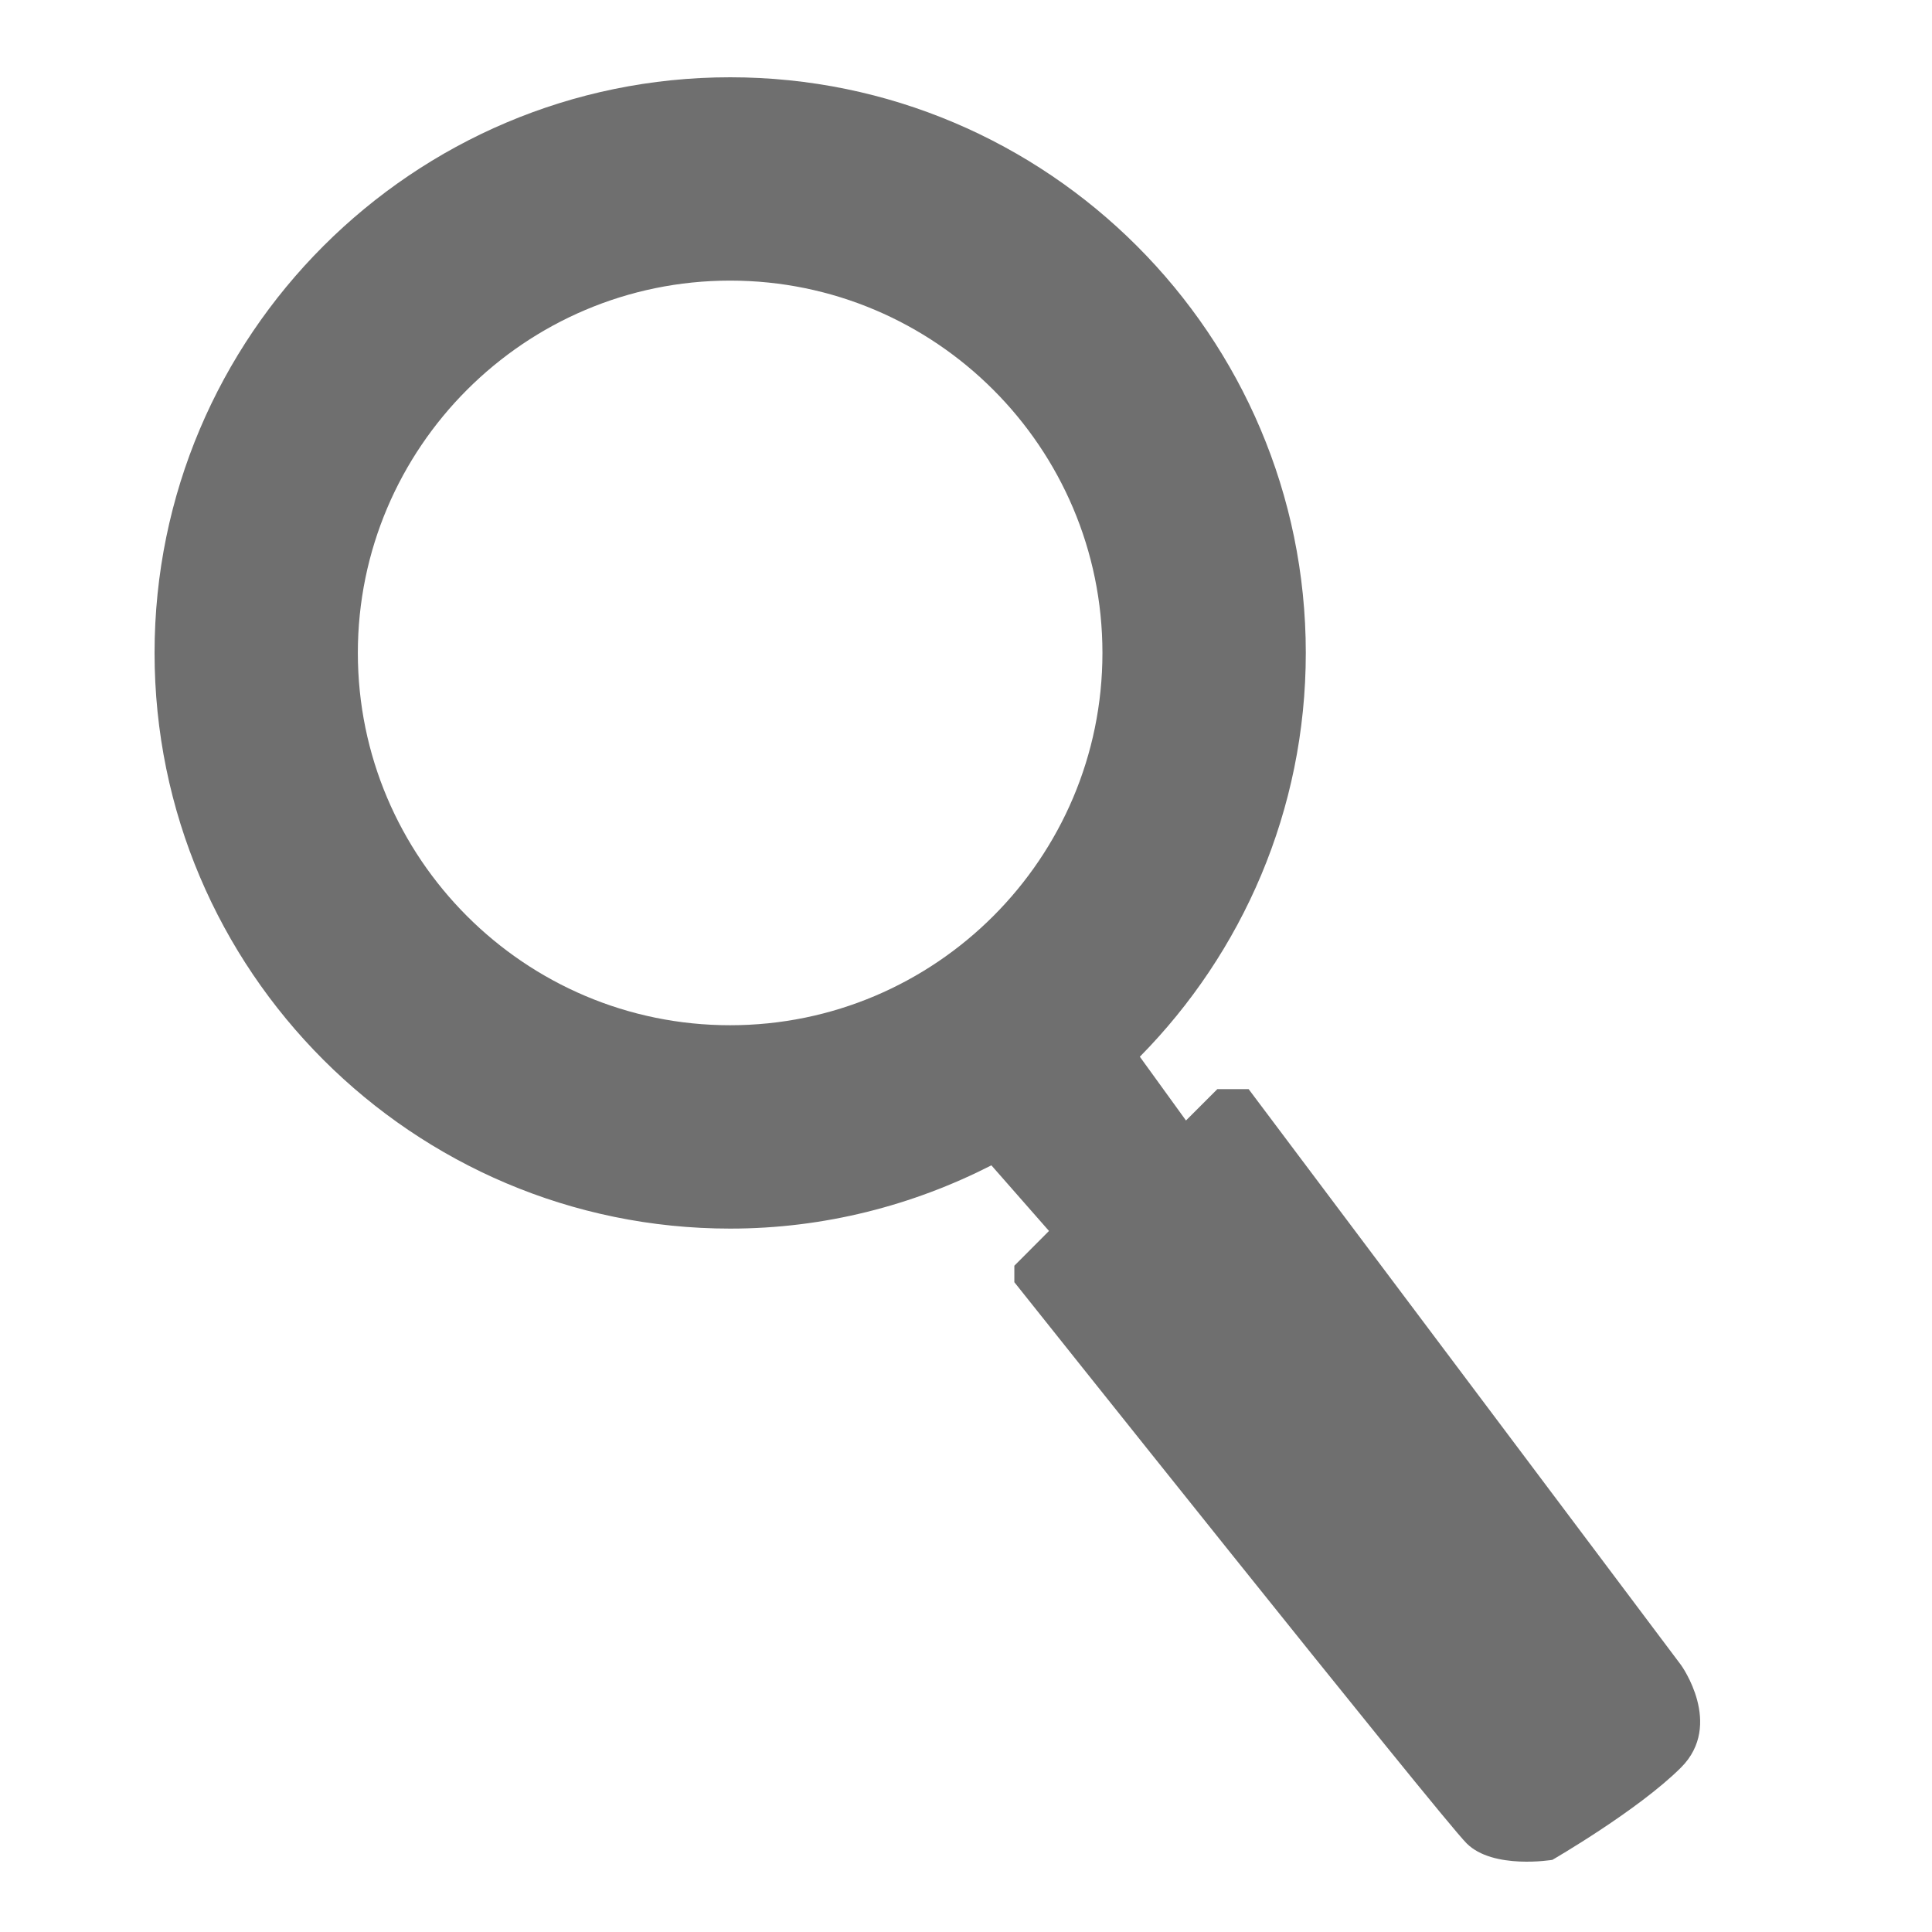
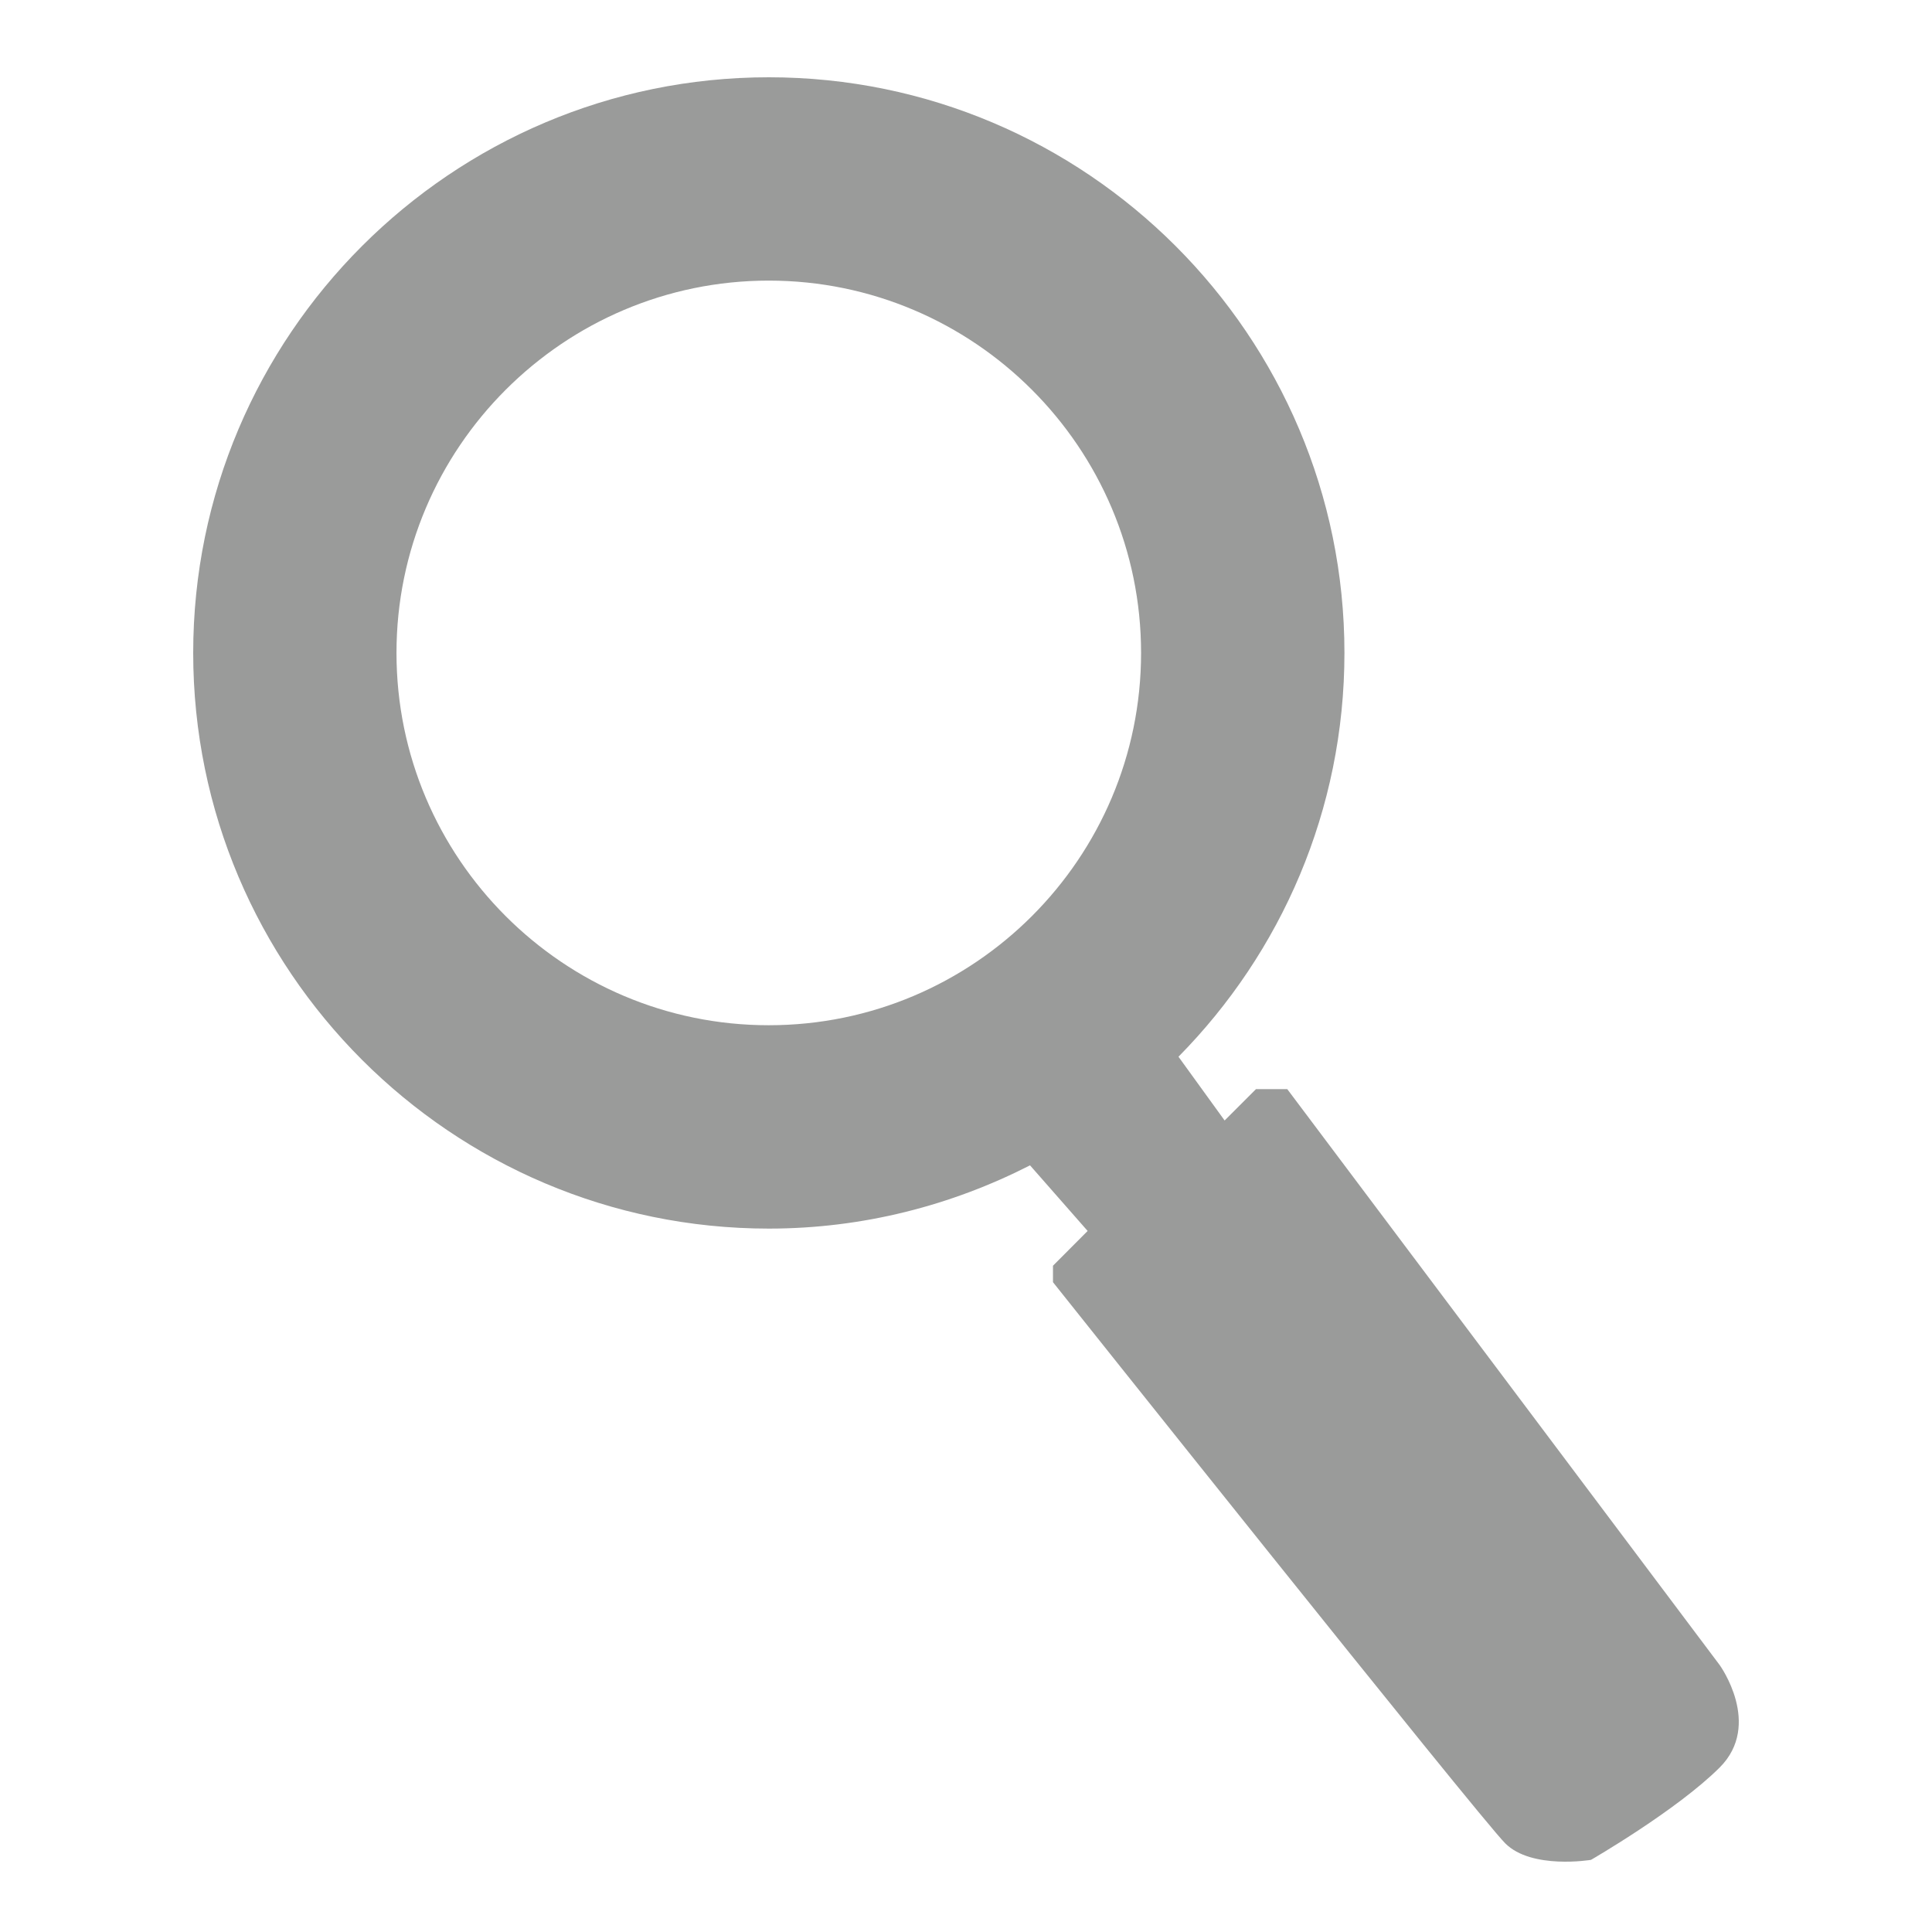
- <svg xmlns="http://www.w3.org/2000/svg" width="50px" height="50px" version="1.1">
+ <svg xmlns="http://www.w3.org/2000/svg" width="50px" height="50px" viewBox="0 0 50 50" version="1.1">
  <description>Created with Sketch (http://www.bohemiancoding.com/sketch)</description>
  <defs />
  <g id="Page 1" fill="rgb(215,215,215)" fill-rule="evenodd">
-     <path d="M43.507,43.094 L32.314,28.186 L31.505,28.186 L30.693,28.998 L29.499,27.348 C32.152,24.659 33.794,20.968 33.794,16.897 C33.794,8.684 27.112,2 18.897,2 C10.683,2 4,8.684 4,16.897 C4,25.113 10.683,31.796 18.897,31.796 C21.33,31.796 23.625,31.196 25.657,30.159 L27.148,31.857 L26.251,32.757 L26.251,33.183 C26.251,33.183 37.271,47.022 37.955,47.705 C38.638,48.39 40.175,48.133 40.175,48.133 C40.175,48.133 42.397,46.85 43.507,45.741 C44.616,44.63 43.507,43.094 43.507,43.094 L43.507,43.094 L43.507,43.094 M9.261,16.897 C9.261,11.587 13.584,7.262 18.896,7.262 C24.21,7.262 28.531,11.586 28.531,16.897 C28.531,22.212 24.21,26.533 18.896,26.533 C13.584,26.534 9.261,22.213 9.261,16.897 C9.261,16.897 9.261,22.213 9.261,16.897 L9.261,16.897" id="Shape" fill="rgb(111,111,111)" />
+     <g id="search-icon" fill="rgb(0,0,0)">
+       <g id="Page 1" fill="rgb(214,215,214)">
+         <path d="M44.507,43.094 L33.314,28.186 L32.505,28.186 L31.693,28.998 L30.499,27.348 C33.152,24.659 34.794,20.968 34.794,16.897 C34.794,8.684 28.112,2 19.897,2 C11.683,2 5,8.684 5,16.897 C5,25.113 11.683,31.796 19.897,31.796 C22.33,31.796 24.625,31.196 26.657,30.159 L28.148,31.857 L27.251,32.757 L27.251,33.183 C27.251,33.183 38.271,47.022 38.955,47.705 C39.638,48.39 41.175,48.133 41.175,48.133 C41.175,48.133 43.397,46.85 44.507,45.741 C45.616,44.63 44.507,43.094 44.507,43.094 L44.507,43.094 M10.261,16.897 C10.261,11.587 14.584,7.262 19.896,7.262 C25.21,7.262 29.531,11.586 29.531,16.897 C29.531,22.212 25.21,26.533 19.896,26.533 C14.584,26.534 10.261,22.213 10.261,16.897 C10.261,16.897 10.261,22.213 10.261,16.897 L10.261,16.897" id="Shape" fill="rgb(154,155,154)" />
+       </g>
+     </g>
  </g>
</svg>
